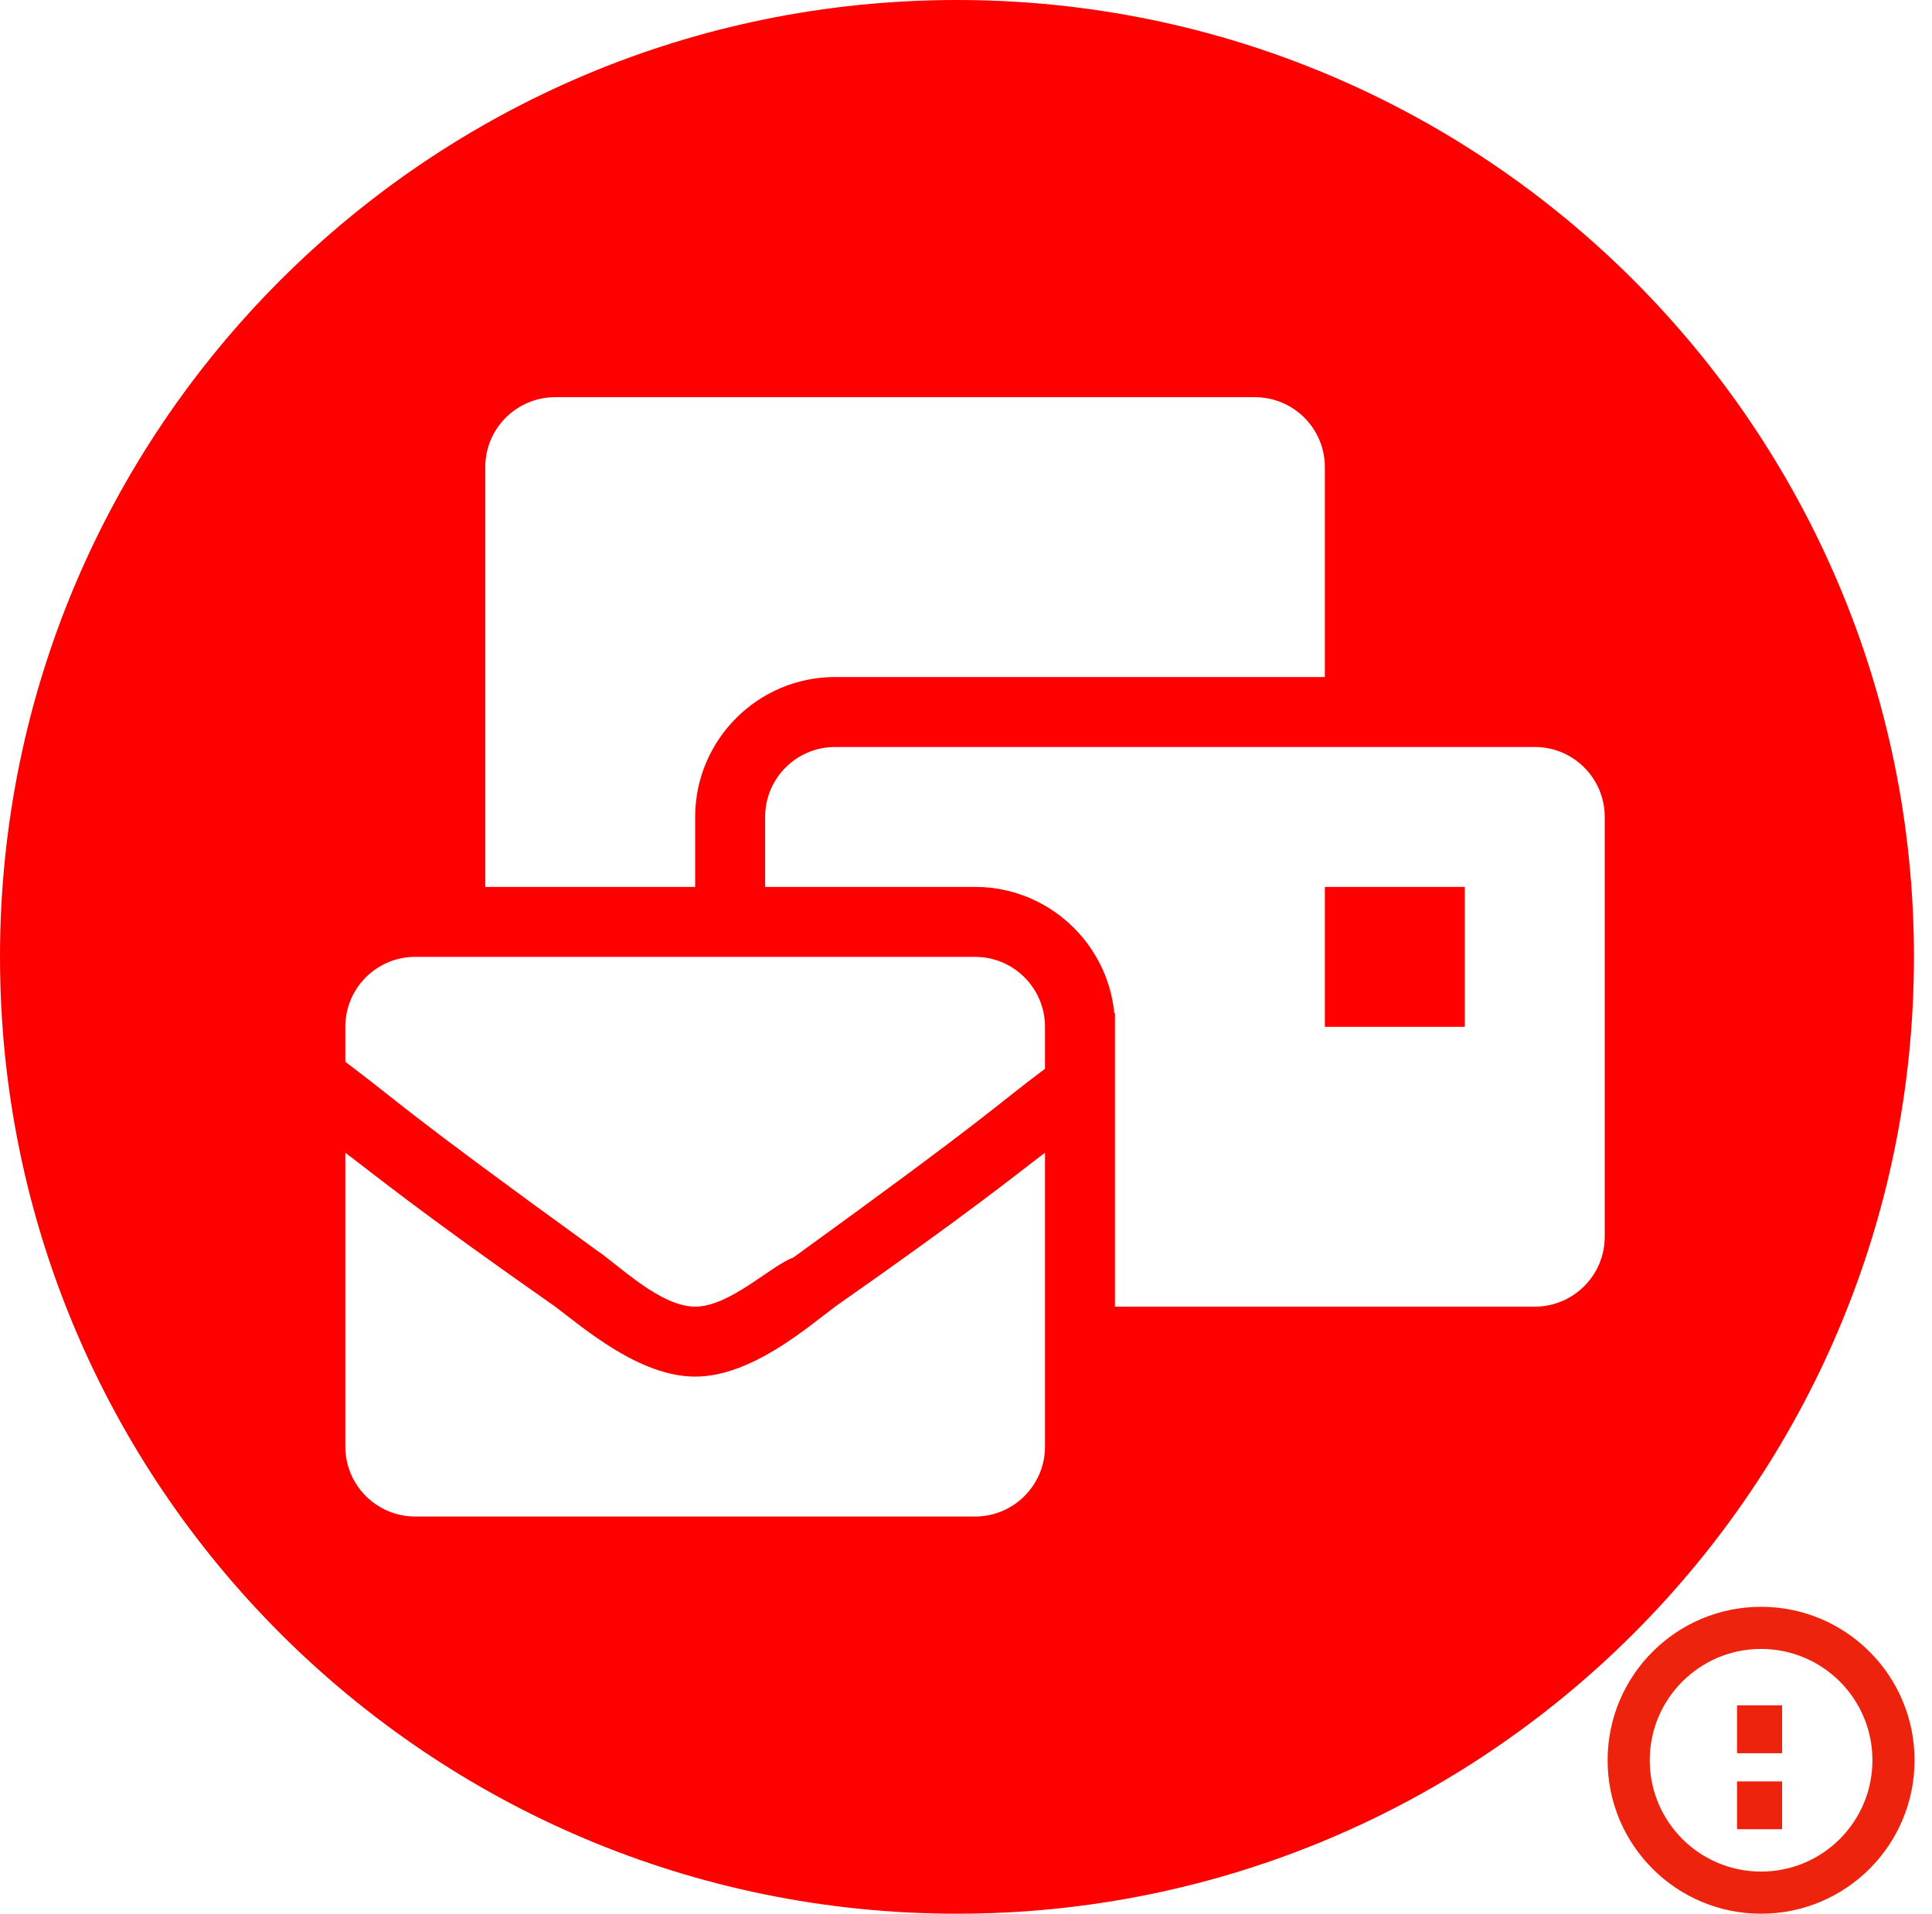
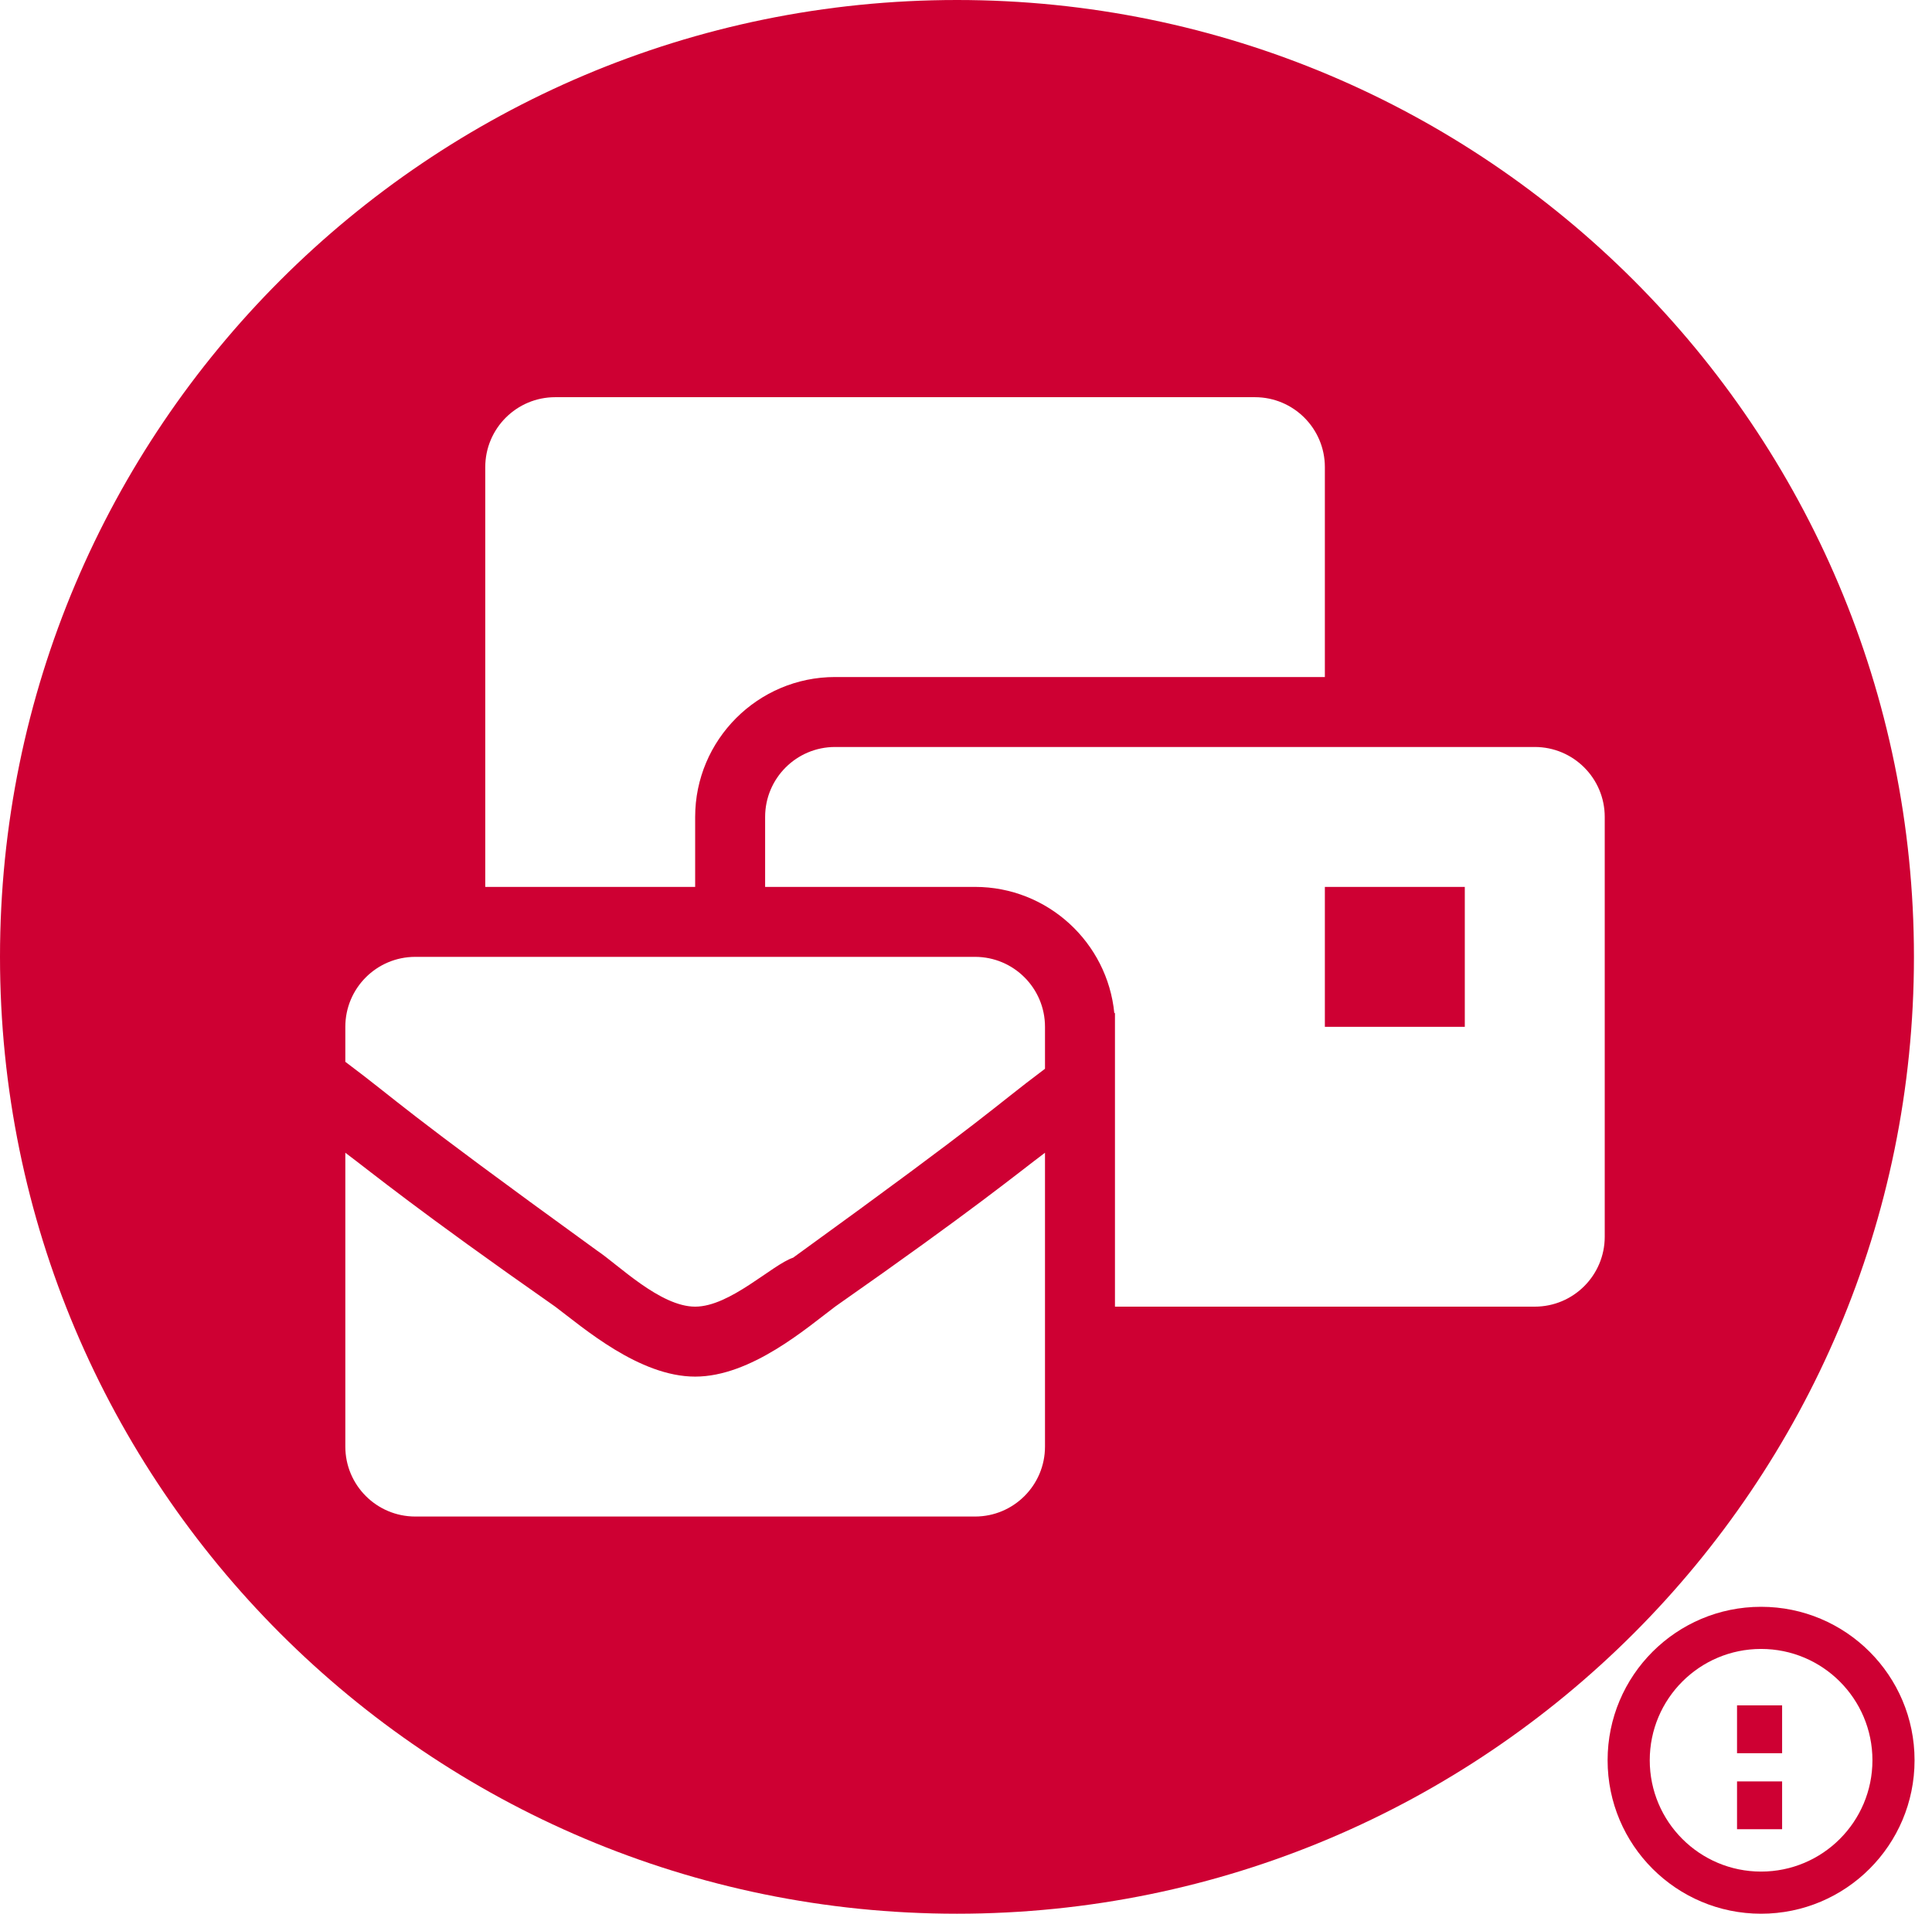
<svg xmlns="http://www.w3.org/2000/svg" height="106" viewBox="0 0 107 106" width="107">
-   <path d="m97.534 106c-4.694 0-8.5-3.806-8.5-8.5s3.806-8.5 8.5-8.5c4.695 0 8.5 3.806 8.5 8.5s-3.805 8.5-8.5 8.5zm0-2.334c3.406 0 6.167-2.761 6.167-6.166s-2.761-6.166-6.167-6.166c-3.405 0-6.166 2.761-6.166 6.166s2.761 6.166 6.166 6.166zm-1.332-2.346v-2.65h2.497v2.65zm0-4.211v-2.65h2.497v2.65z" fill="#ed230d" />
-   <path d="m53 106c-29.271 0-53-23.729-53-53s23.729-53 53-53 53 23.729 53 53-23.729 53-53 53zm-30-22h31c2.14 0 3.875-1.735 3.875-3.875v-16.275c-1.55 1.162-3.875 3.1-11.625 8.525-1.55 1.163-4.65 3.875-7.75 3.875s-6.2-2.712-7.75-3.875c-7.75-5.425-10.075-7.363-11.625-8.525v16.275c0 2.14 1.735 3.875 3.875 3.875zm15.5-11.625c1.937 0 4.263-2.325 5.426-2.713 11.237-8.137 10.849-8.138 13.949-10.463v-2.324c0-2.14-1.735-3.875-3.875-3.875h-31c-2.14 0-3.875 1.735-3.875 3.875v1.938c3.1 2.324 2.712 2.325 13.949 10.462 1.163.775 3.489 3.1 5.426 3.1zm23.25 0h23.25c2.14 0 3.875-1.735 3.875-3.875v-23.25c0-2.14-1.735-3.875-3.875-3.875h-38.75c-2.14 0-3.875 1.735-3.875 3.875v3.875h11.625c4.022 0 7.337 3.079 7.715 7.002l.035-.027zm11.625-15.5v-7.75h7.75v7.75zm-46.5-7.75h11.625v-3.875c0-4.273 3.477-7.75 7.75-7.75h27.125v-11.625c0-2.14-1.735-3.875-3.875-3.875h-38.75c-2.14 0-3.875 1.735-3.875 3.875z" fill="#fe0000" />
+   <g fill="#ce0033">
+     <path d="m97.534 106c-4.694 0-8.5-3.806-8.5-8.5s3.806-8.5 8.5-8.5c4.695 0 8.5 3.806 8.5 8.5s-3.805 8.5-8.5 8.5zm0-2.334c3.406 0 6.167-2.761 6.167-6.166s-2.761-6.166-6.167-6.166c-3.405 0-6.166 2.761-6.166 6.166s2.761 6.166 6.166 6.166zm-1.332-2.346v-2.65h2.497v2.65zm0-4.211v-2.65h2.497v2.65z" />
+     <path d="m53 106c-29.271 0-53-23.729-53-53s23.729-53 53-53 53 23.729 53 53-23.729 53-53 53zm-30-22h31c2.14 0 3.875-1.735 3.875-3.875v-16.275c-1.55 1.162-3.875 3.1-11.625 8.525-1.55 1.163-4.65 3.875-7.75 3.875s-6.2-2.712-7.75-3.875c-7.75-5.425-10.075-7.363-11.625-8.525v16.275c0 2.14 1.735 3.875 3.875 3.875zm15.5-11.625c1.937 0 4.263-2.325 5.426-2.713 11.237-8.137 10.849-8.138 13.949-10.463v-2.324c0-2.14-1.735-3.875-3.875-3.875h-31c-2.14 0-3.875 1.735-3.875 3.875v1.938c3.1 2.324 2.712 2.325 13.949 10.462 1.163.775 3.489 3.1 5.426 3.1zm23.25 0h23.25c2.14 0 3.875-1.735 3.875-3.875v-23.25c0-2.14-1.735-3.875-3.875-3.875h-38.75c-2.14 0-3.875 1.735-3.875 3.875v3.875h11.625c4.022 0 7.337 3.079 7.715 7.002l.035-.027zm11.625-15.5v-7.75h7.75v7.75zm-46.5-7.75h11.625v-3.875c0-4.273 3.477-7.75 7.75-7.75h27.125v-11.625c0-2.14-1.735-3.875-3.875-3.875h-38.75c-2.14 0-3.875 1.735-3.875 3.875z" />
+   </g>
</svg>
